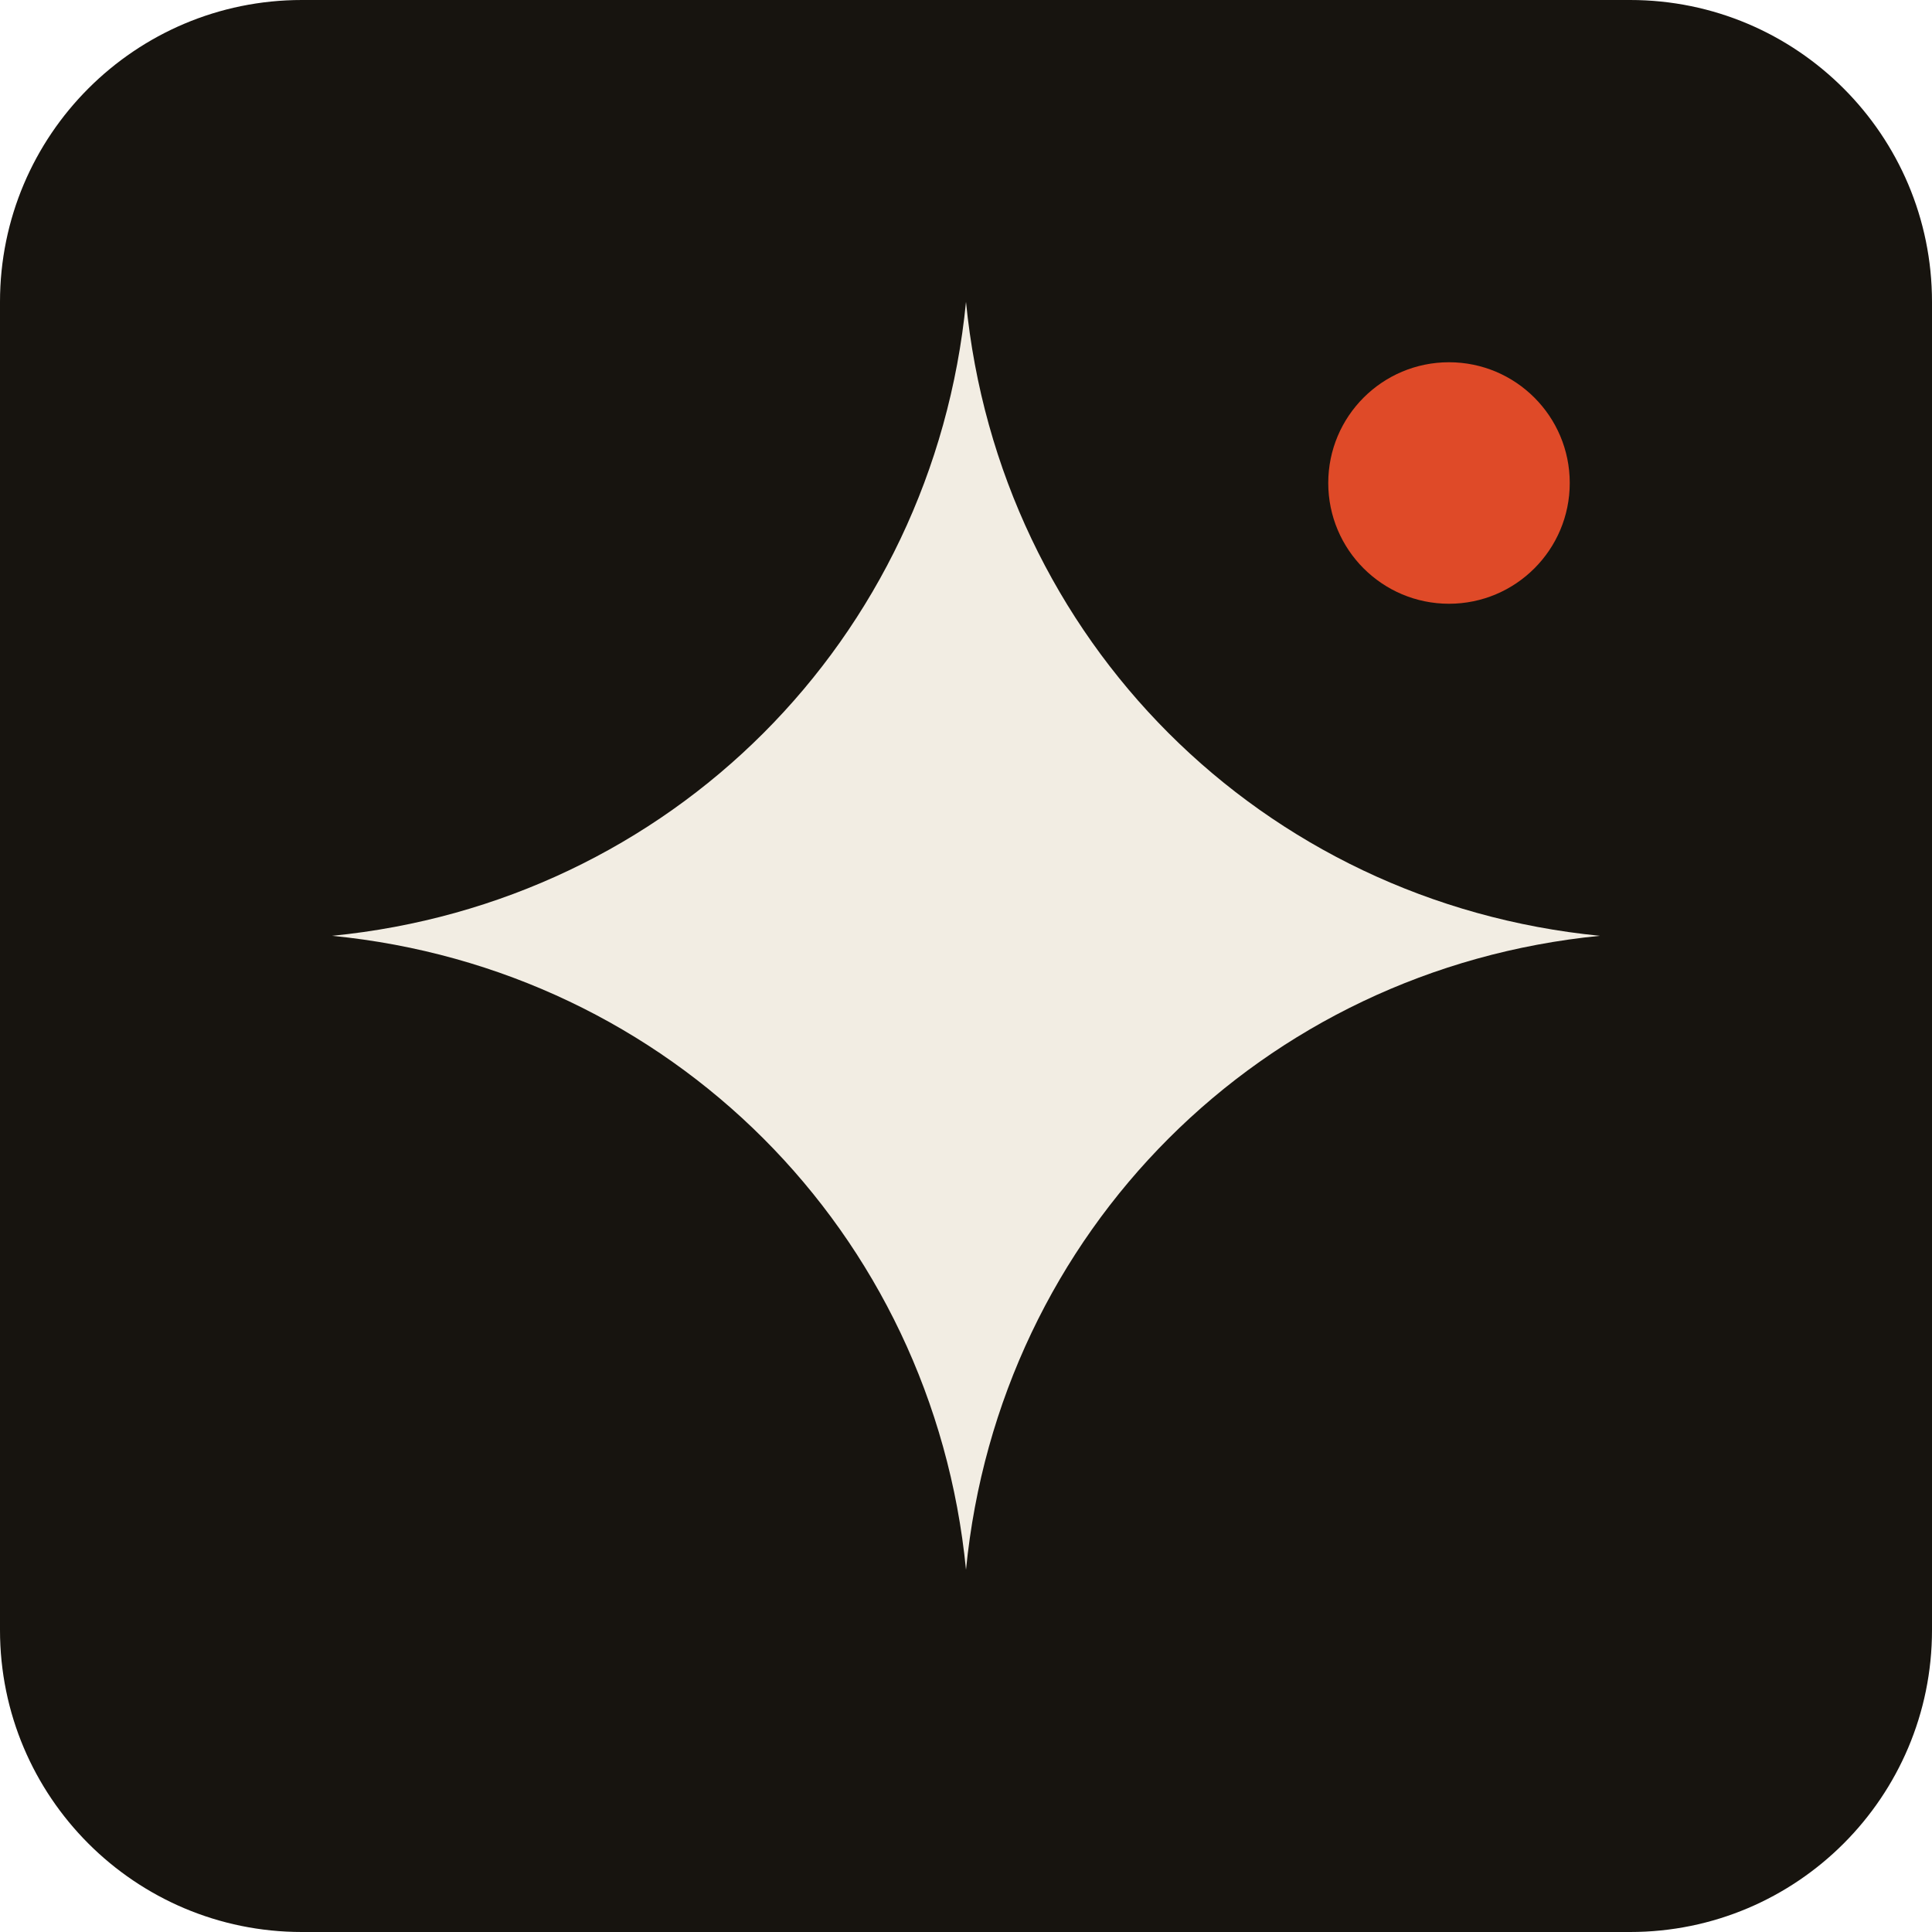
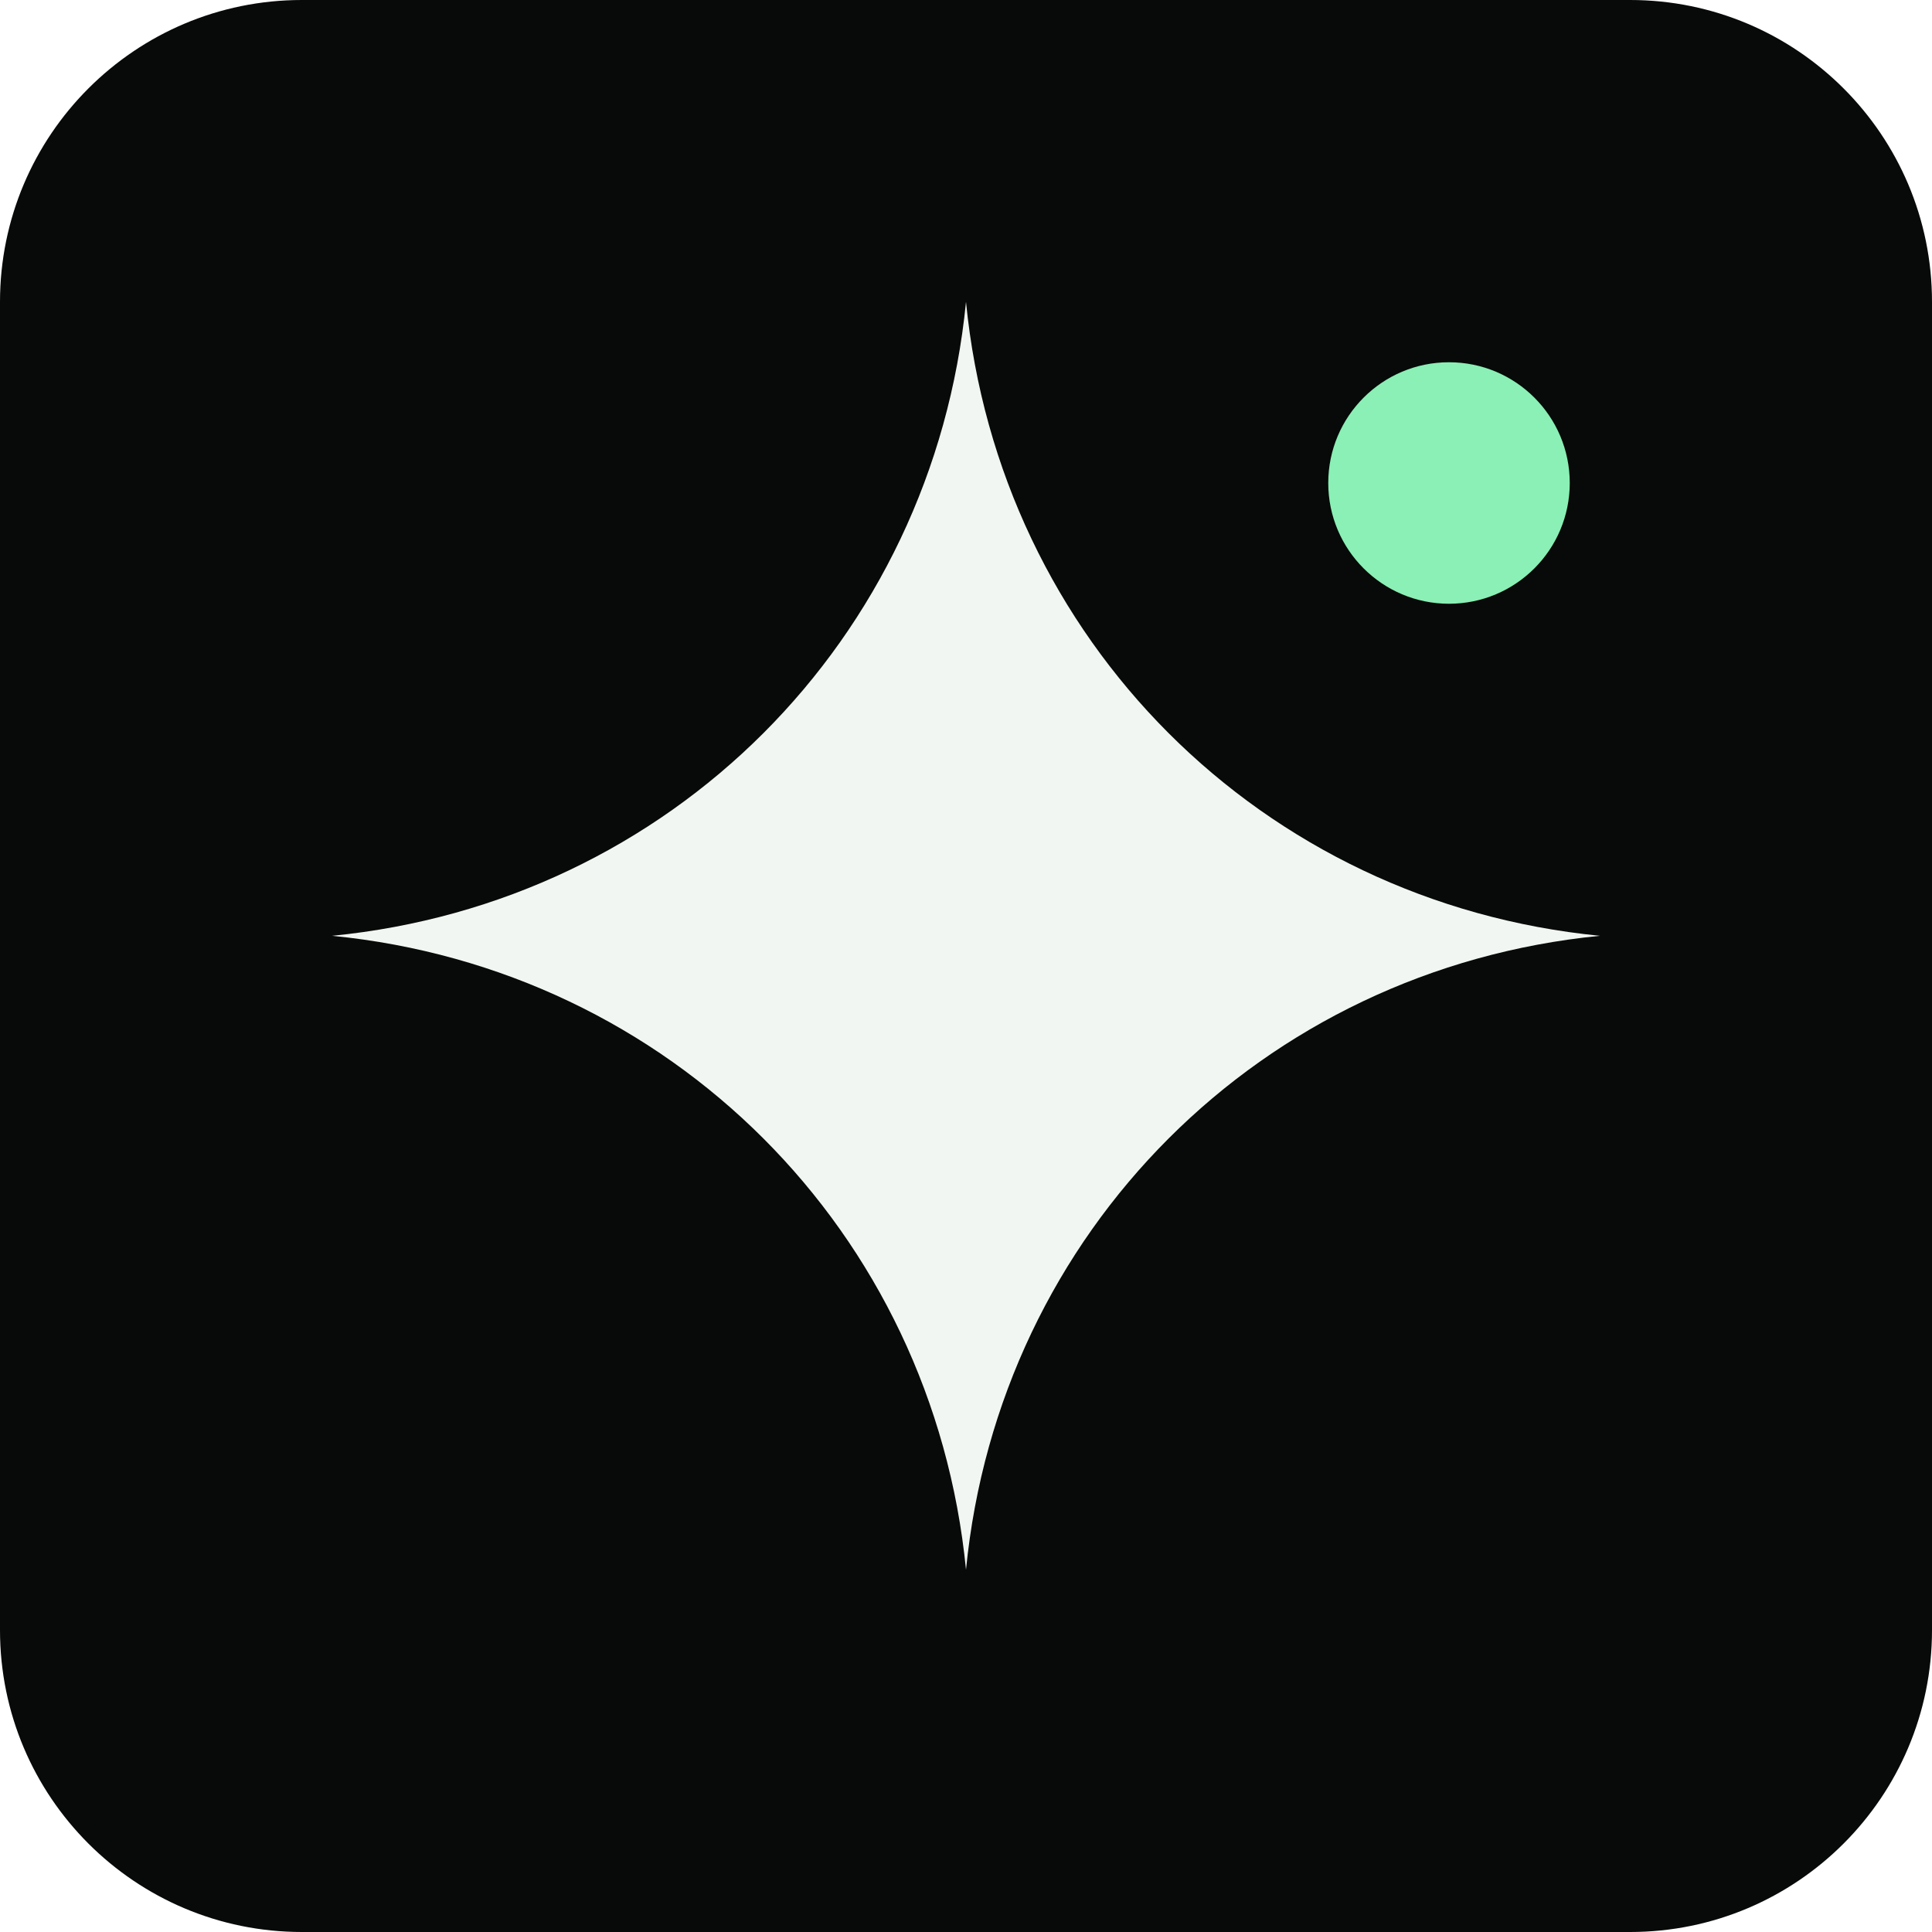
<svg xmlns="http://www.w3.org/2000/svg" viewBox="0 0 64 64">
-   <rect width="64" height="64" rx="10" fill="#17140f" />
-   <path d="M32 10c1.1 11.2 9.8 19.9 21 21-11.2 1.1-19.9 9.8-21 21-1.1-11.2-9.8-19.9-21-21 11.2-1.1 19.9-9.8 21-21Z" fill="#f2ede3" />
-   <circle cx="48" cy="16" r="4" fill="#df4a28" />
+   <rect width="64" height="64" rx="10" fill="#070a08" />
+   <path d="M32 10c1.1 11.2 9.8 19.9 21 21-11.2 1.1-19.9 9.8-21 21-1.1-11.2-9.8-19.9-21-21 11.2-1.1 19.9-9.8 21-21Z" fill="#f2f6f2" />
+   <circle cx="48" cy="16" r="4" fill="#8af0b5" />
</svg>
